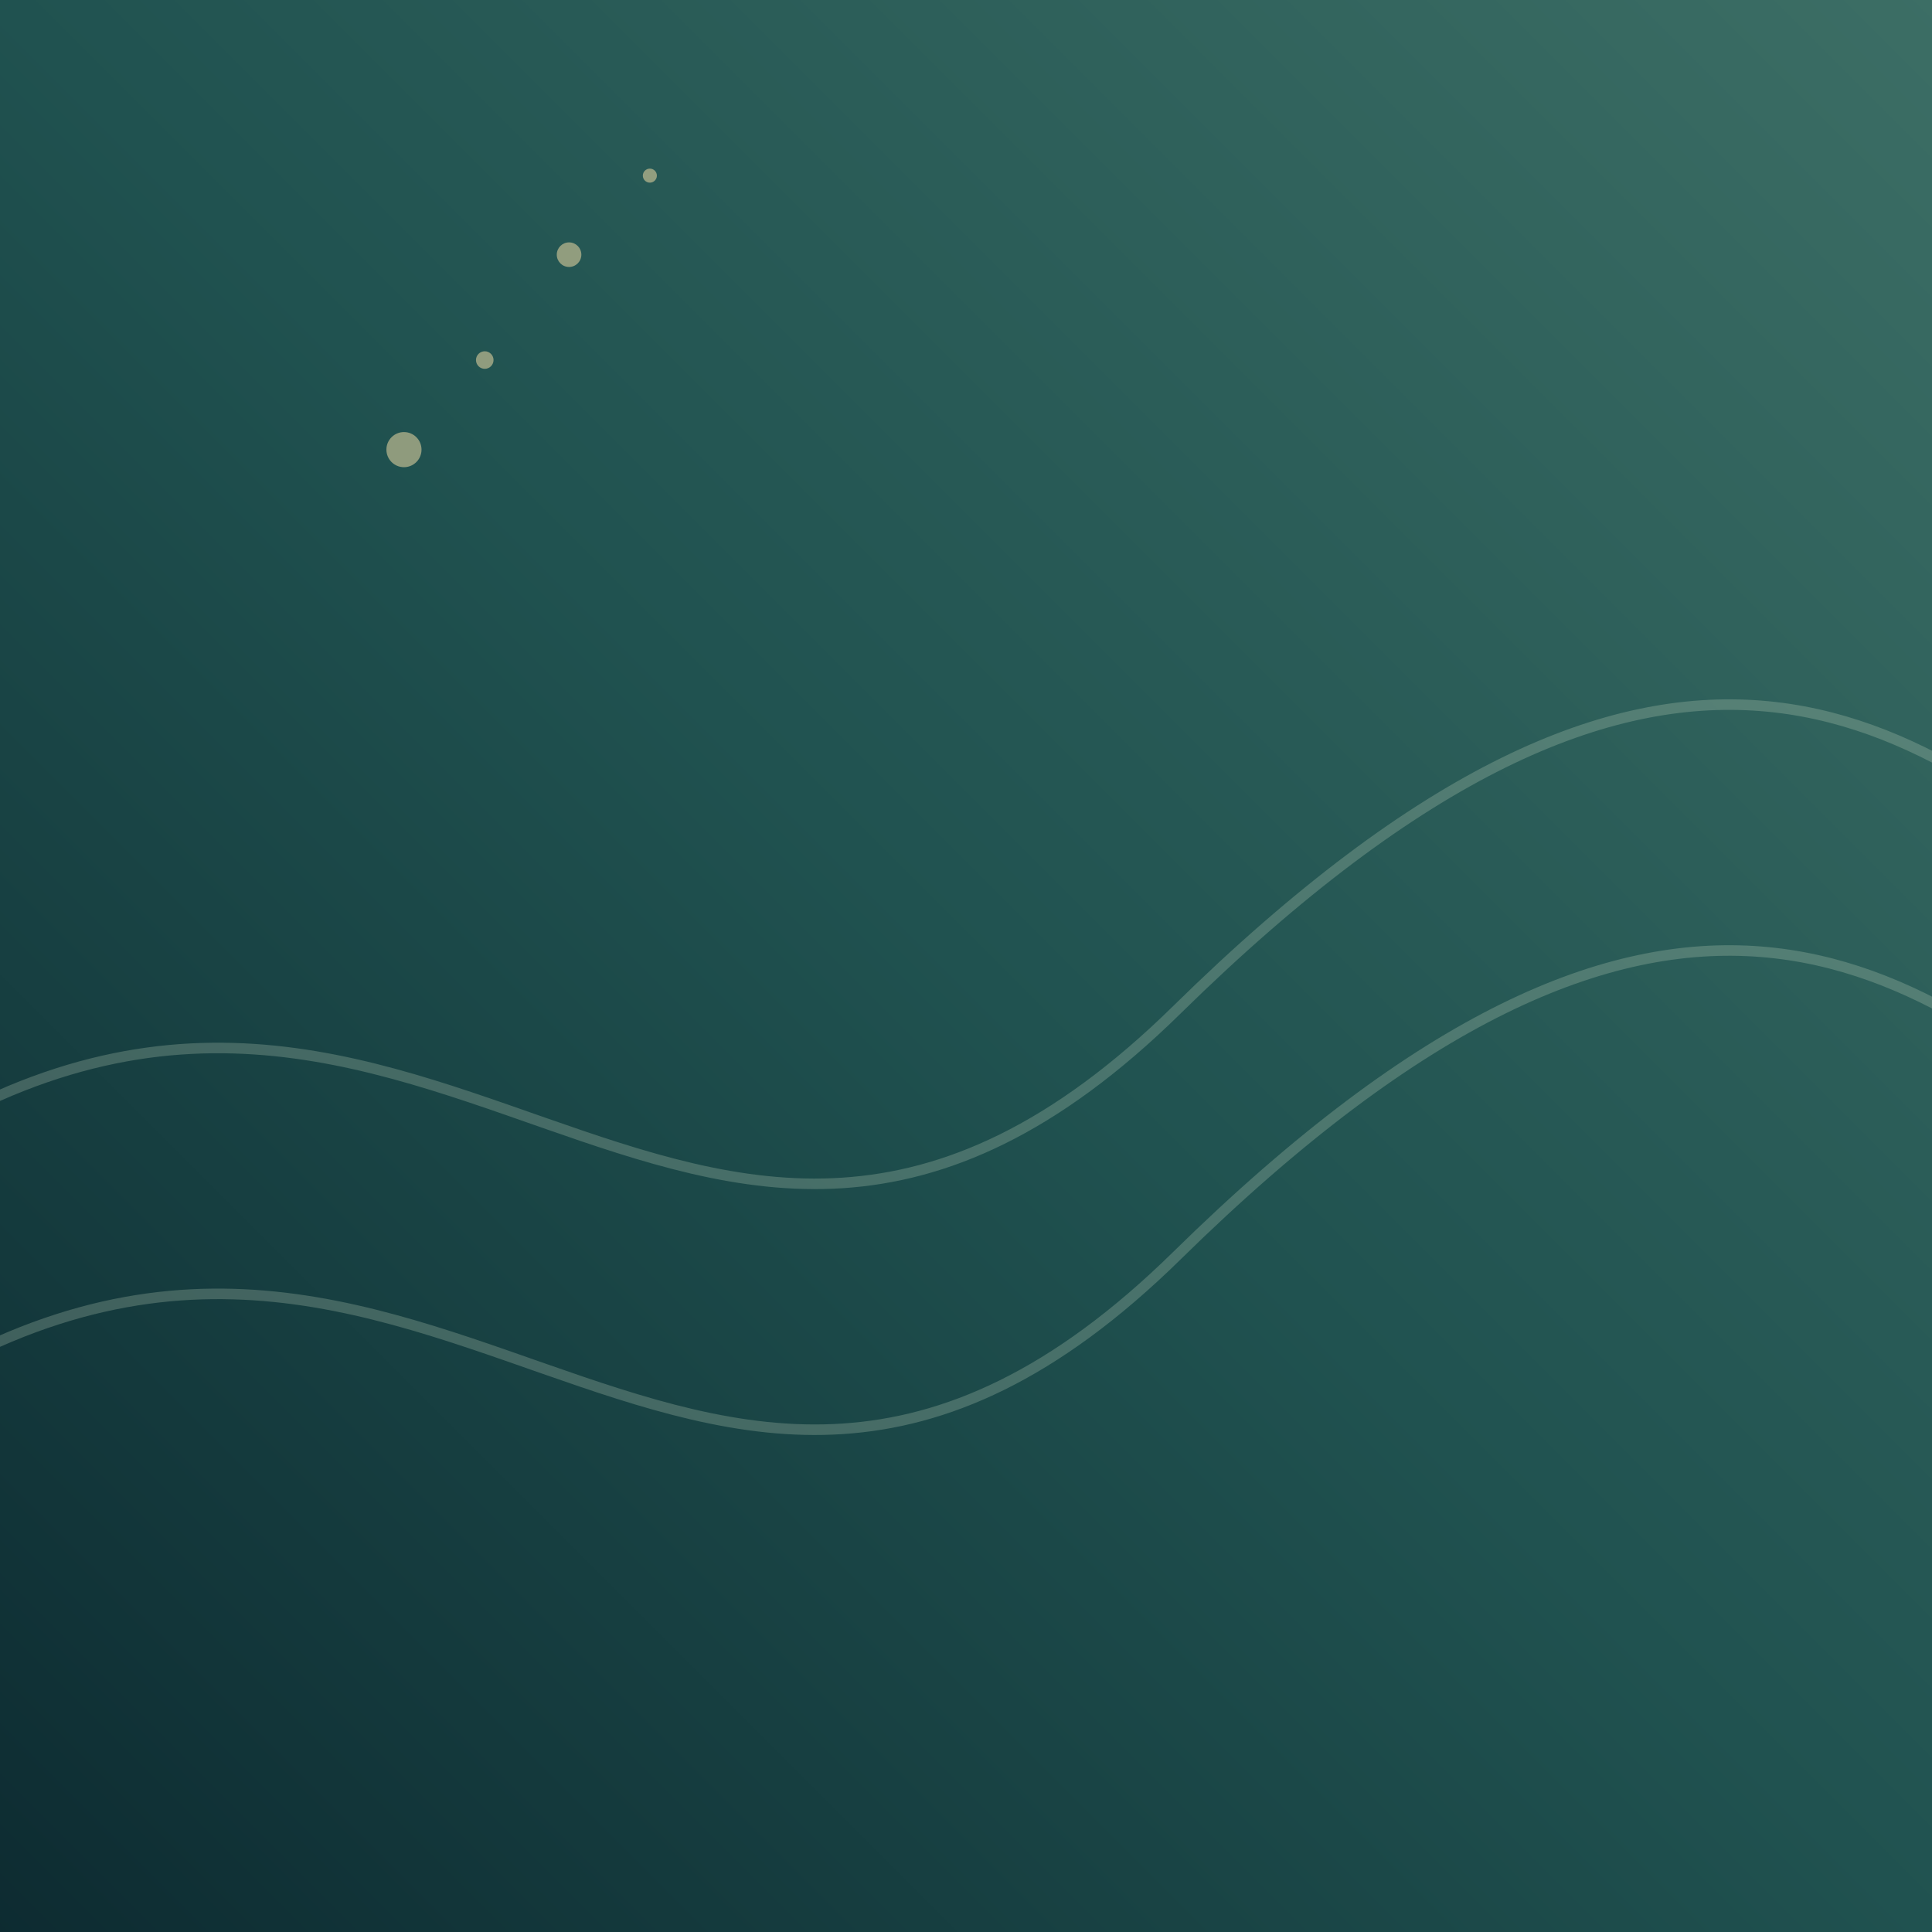
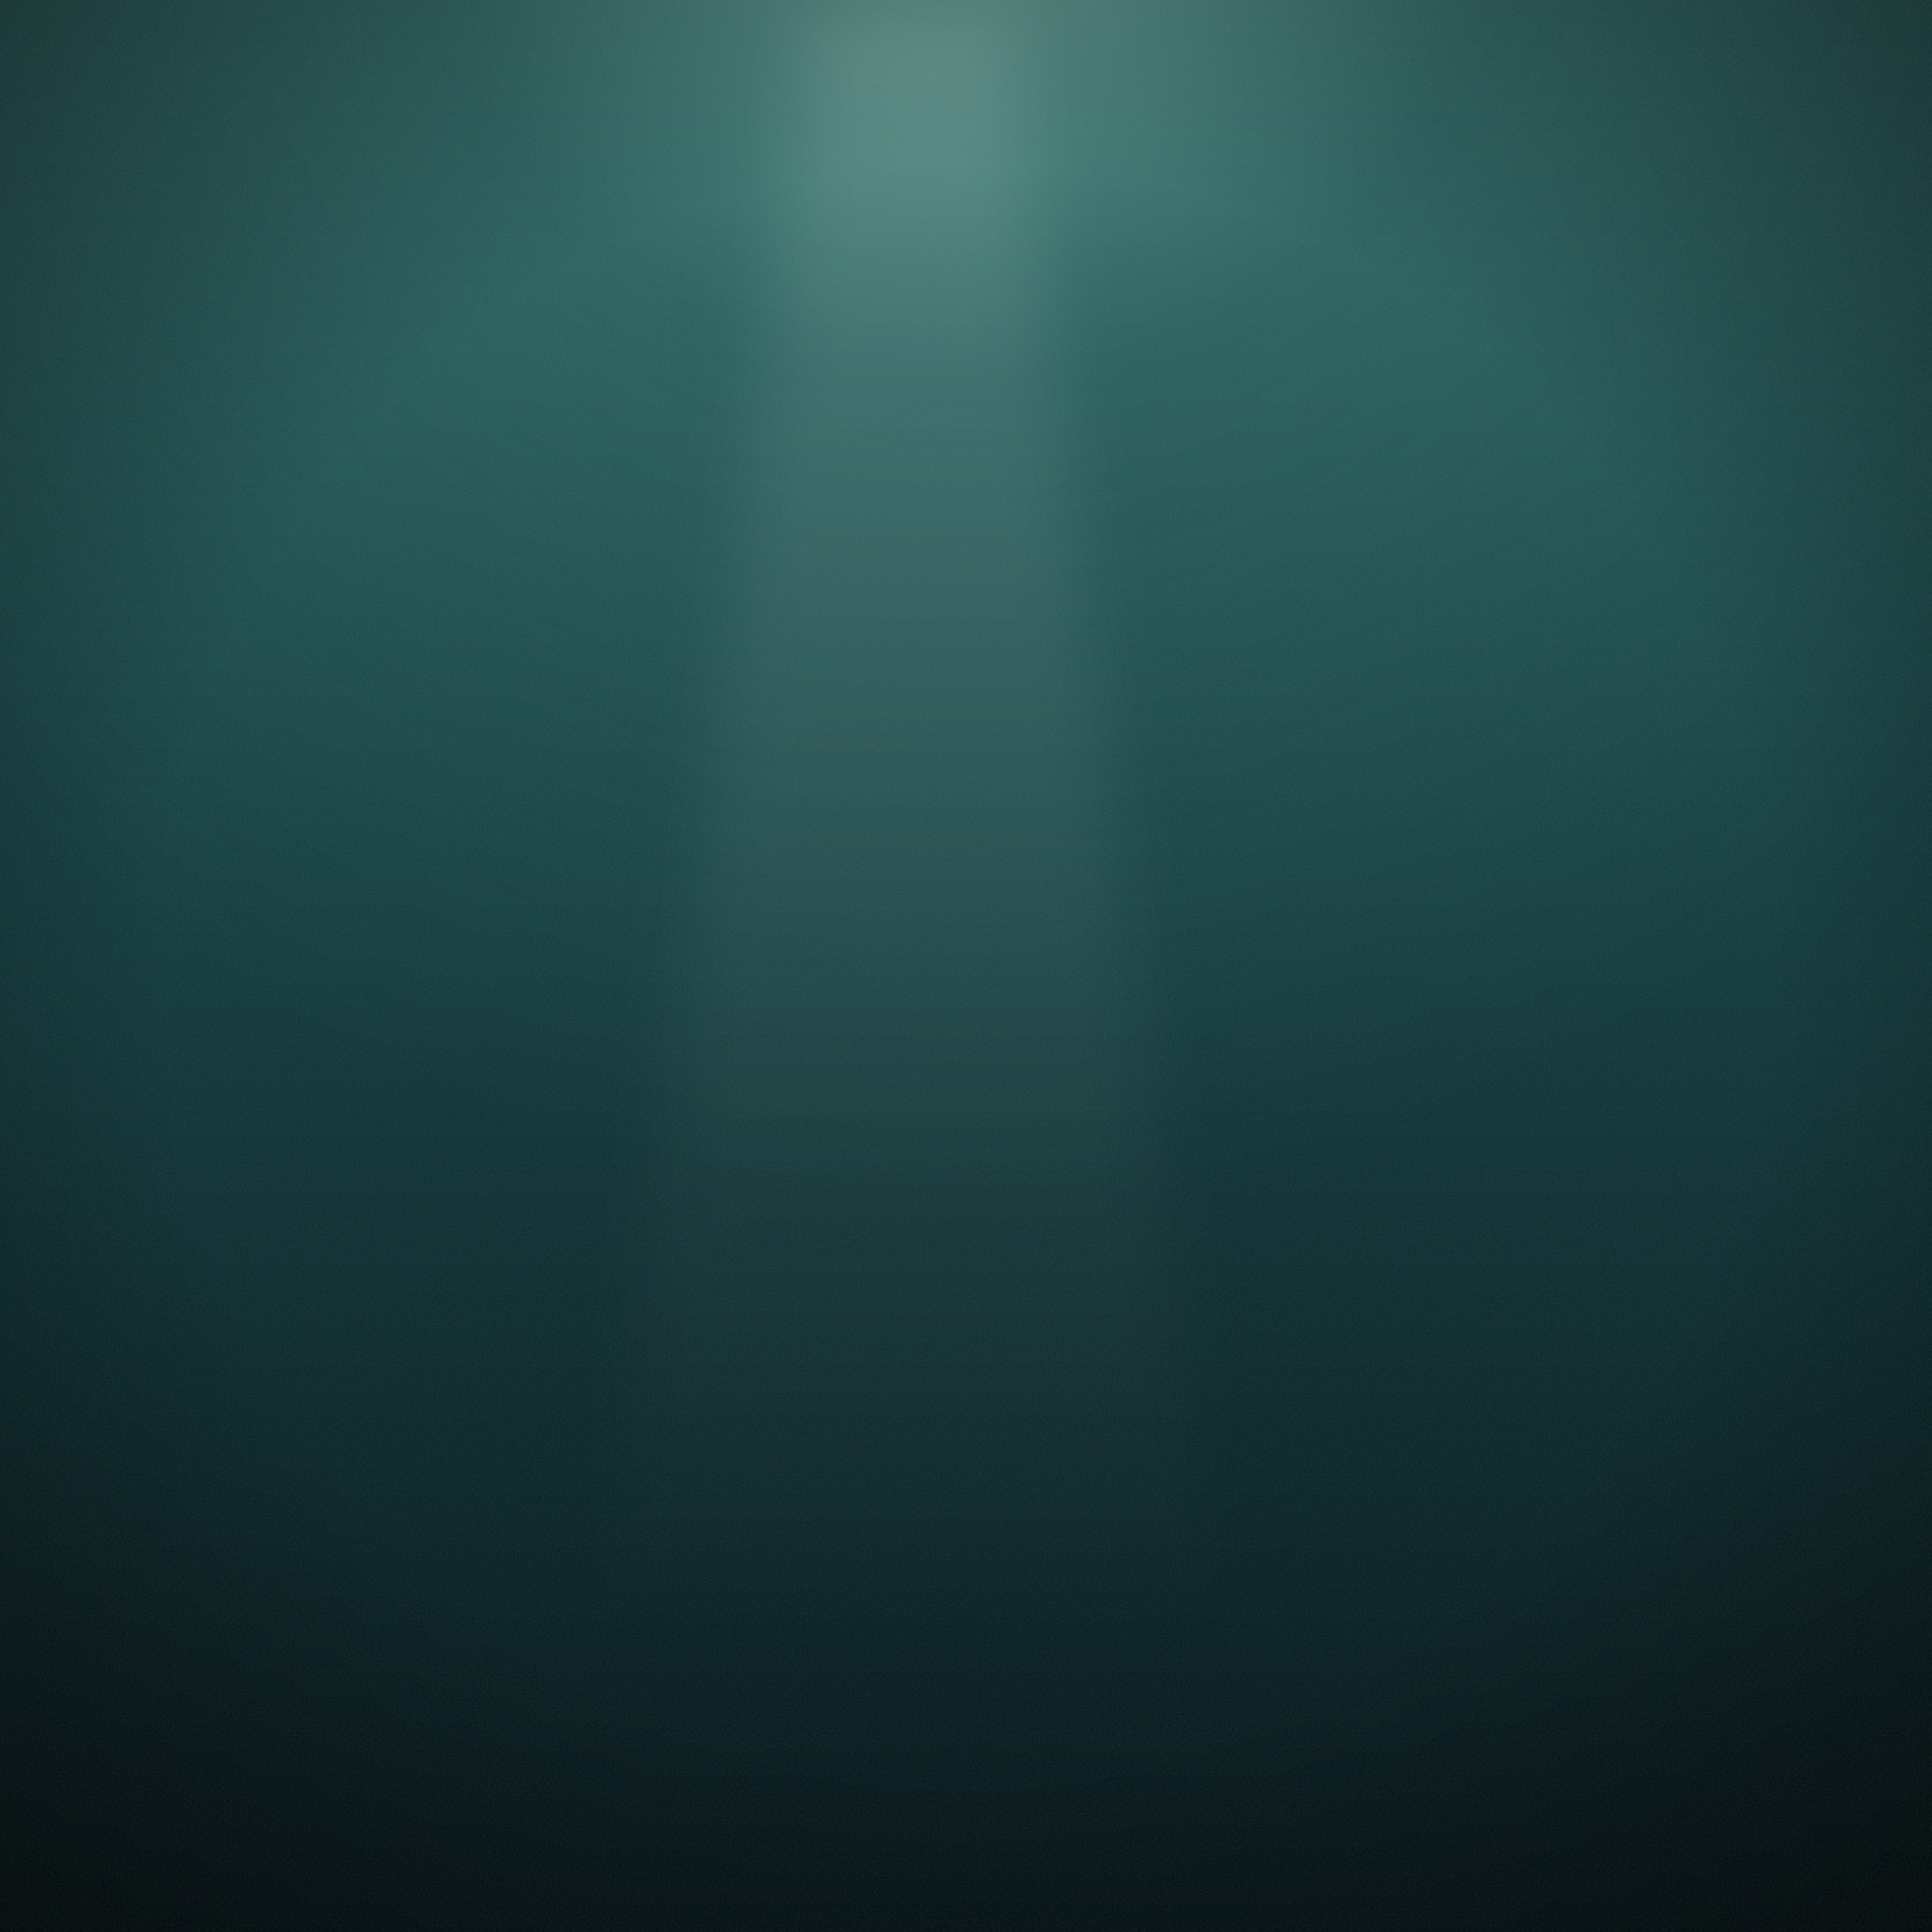
- <svg xmlns="http://www.w3.org/2000/svg" viewBox="0 0 1100 1100">
+ <svg xmlns="http://www.w3.org/2000/svg" viewBox="0 0 1100 1100" role="img" aria-labelledby="u3t u3d">
  <defs>
-     <linearGradient id="a" x1="0" y1="1" x2="1" y2="0">
-       <stop stop-color="#0d2b31" />
-       <stop offset=".5" stop-color="#205250" />
-       <stop offset="1" stop-color="#3c6e65" />
+     <linearGradient id="u3a" x1="0" y1="0" x2="0" y2="1">
+       <stop offset="0" stop-color="#27605f" />
+       <stop offset="0.45" stop-color="#153f42" />
+       <stop offset="1" stop-color="#061519" />
    </linearGradient>
+     <radialGradient id="u3b" cx="0.5" cy="-.08" r=".7">
+       <stop offset="0" stop-color="#bfe6d6" stop-opacity="0.5" />
+       <stop offset="0.4" stop-color="#6fb0a4" stop-opacity="0.16" />
+       <stop offset="1" stop-color="#6fb0a4" stop-opacity="0" />
+     </radialGradient>
+     <linearGradient id="u3s" x1="0" y1="0" x2="0" y2="1">
+       <stop offset="0" stop-color="#d8f2e4" stop-opacity="0.5" />
+       <stop offset="1" stop-color="#d8f2e4" stop-opacity="0" />
+     </linearGradient>
+     <filter id="u3f" x="-50%" y="-10%" width="200%" height="120%">
+       <feGaussianBlur stdDeviation="20" />
+     </filter>
+     <radialGradient id="u3v" cx=".5" cy=".5" r=".75">
+       <stop offset="0.55" stop-color="#000" stop-opacity="0" />
+       <stop offset="1" stop-color="#000" stop-opacity="0.55" />
+     </radialGradient>
+     <filter id="u3g" x="0" y="0" width="100%" height="100%">
+       <feTurbulence type="fractalNoise" baseFrequency=".85" numOctaves="2" stitchTiles="stitch" />
+       <feColorMatrix values="0 0 0 0 .5 0 0 0 0 .5 0 0 0 0 .5 0 0 0 1.4 -.35" />
+     </filter>
  </defs>
-   <rect width="1100" height="1100" fill="url(#a)" />
-   <path d="M-80 670C240 440 390 850 670 575s420-170 560-50M-80 810c320-230 470 180 750-95s420-170 560-50" fill="none" stroke="#d0e2ca" stroke-opacity=".24" stroke-width="6" />
-   <g fill="#e7d4a1" fill-opacity=".56">
-     <circle cx="230" cy="256" r="10" />
-     <circle cx="276" cy="205" r="5" />
-     <circle cx="324" cy="145" r="7" />
-     <circle cx="370" cy="100" r="4" />
+   <rect width="1100" height="1100" fill="url(#u3a)" />
+   <rect width="1100" height="1100" fill="url(#u3b)" />
+   <g filter="url(#u3f)">
+     <path d="M462 0H572L693 935H341Z" fill="url(#u3s)" opacity="0.26" />
  </g>
+   <rect width="1100" height="1100" fill="url(#u3v)" />
+   <rect width="1100" height="1100" filter="url(#u3g)" opacity=".08" />
</svg>
